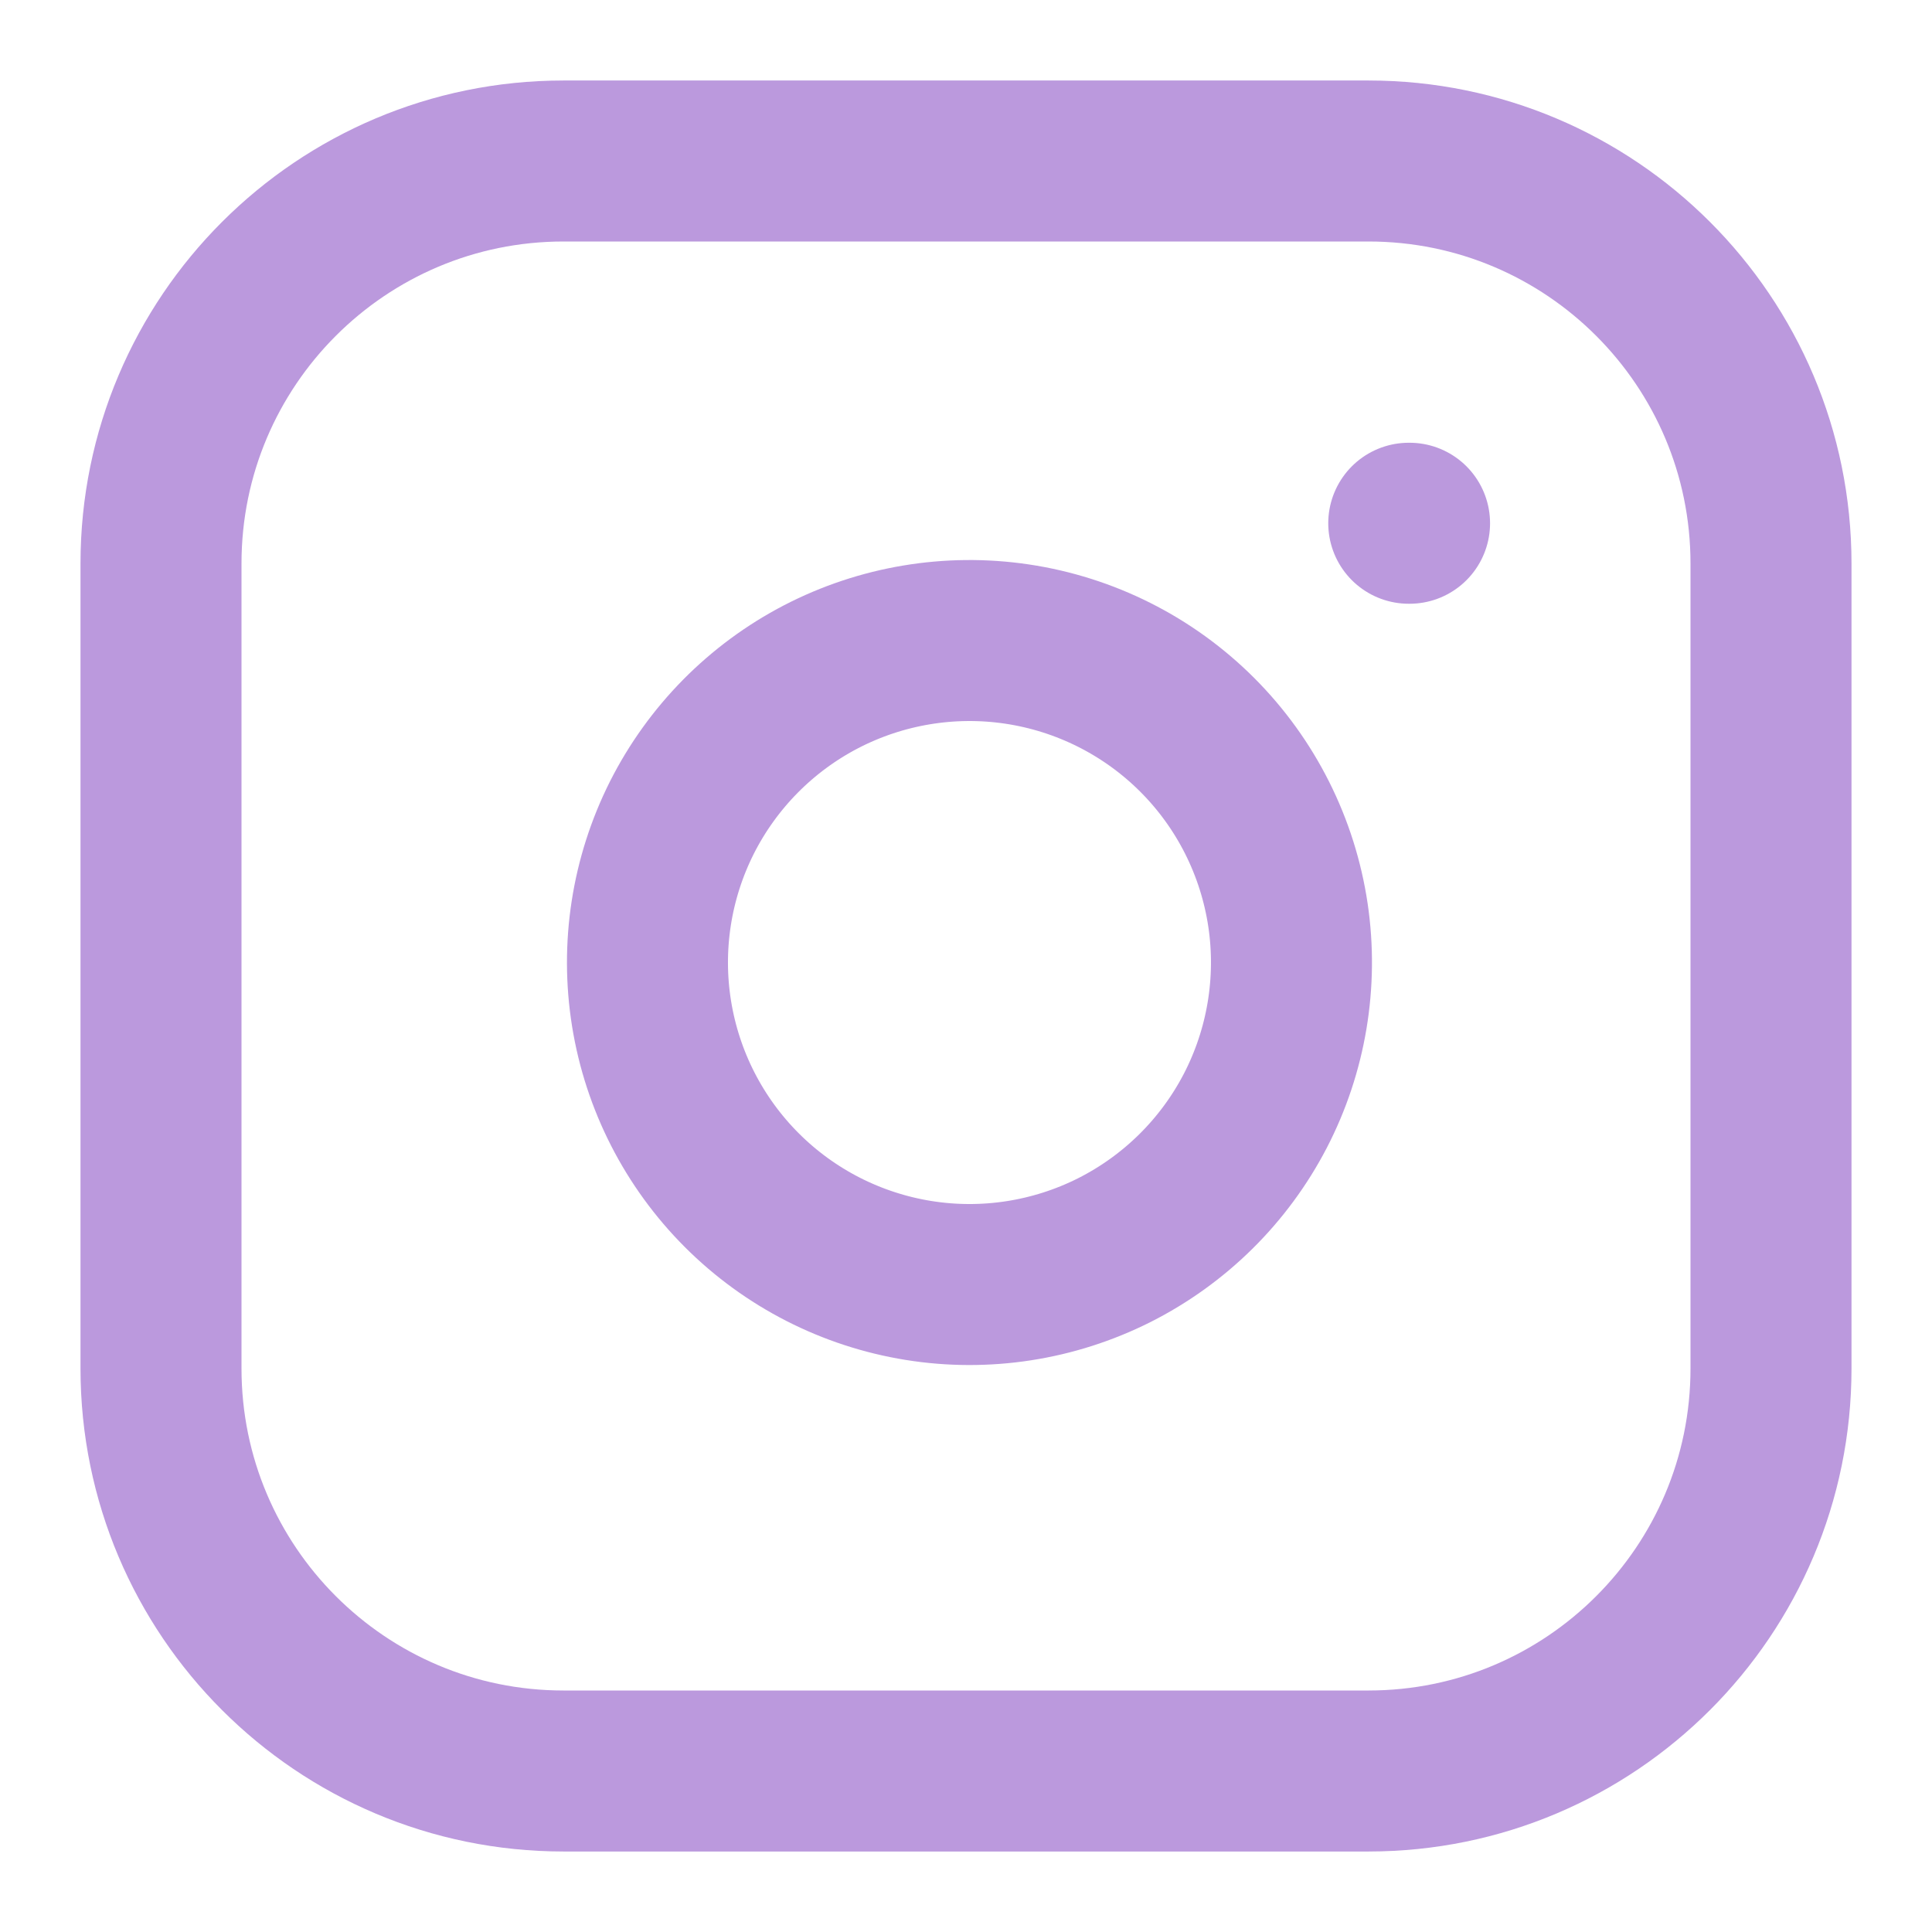
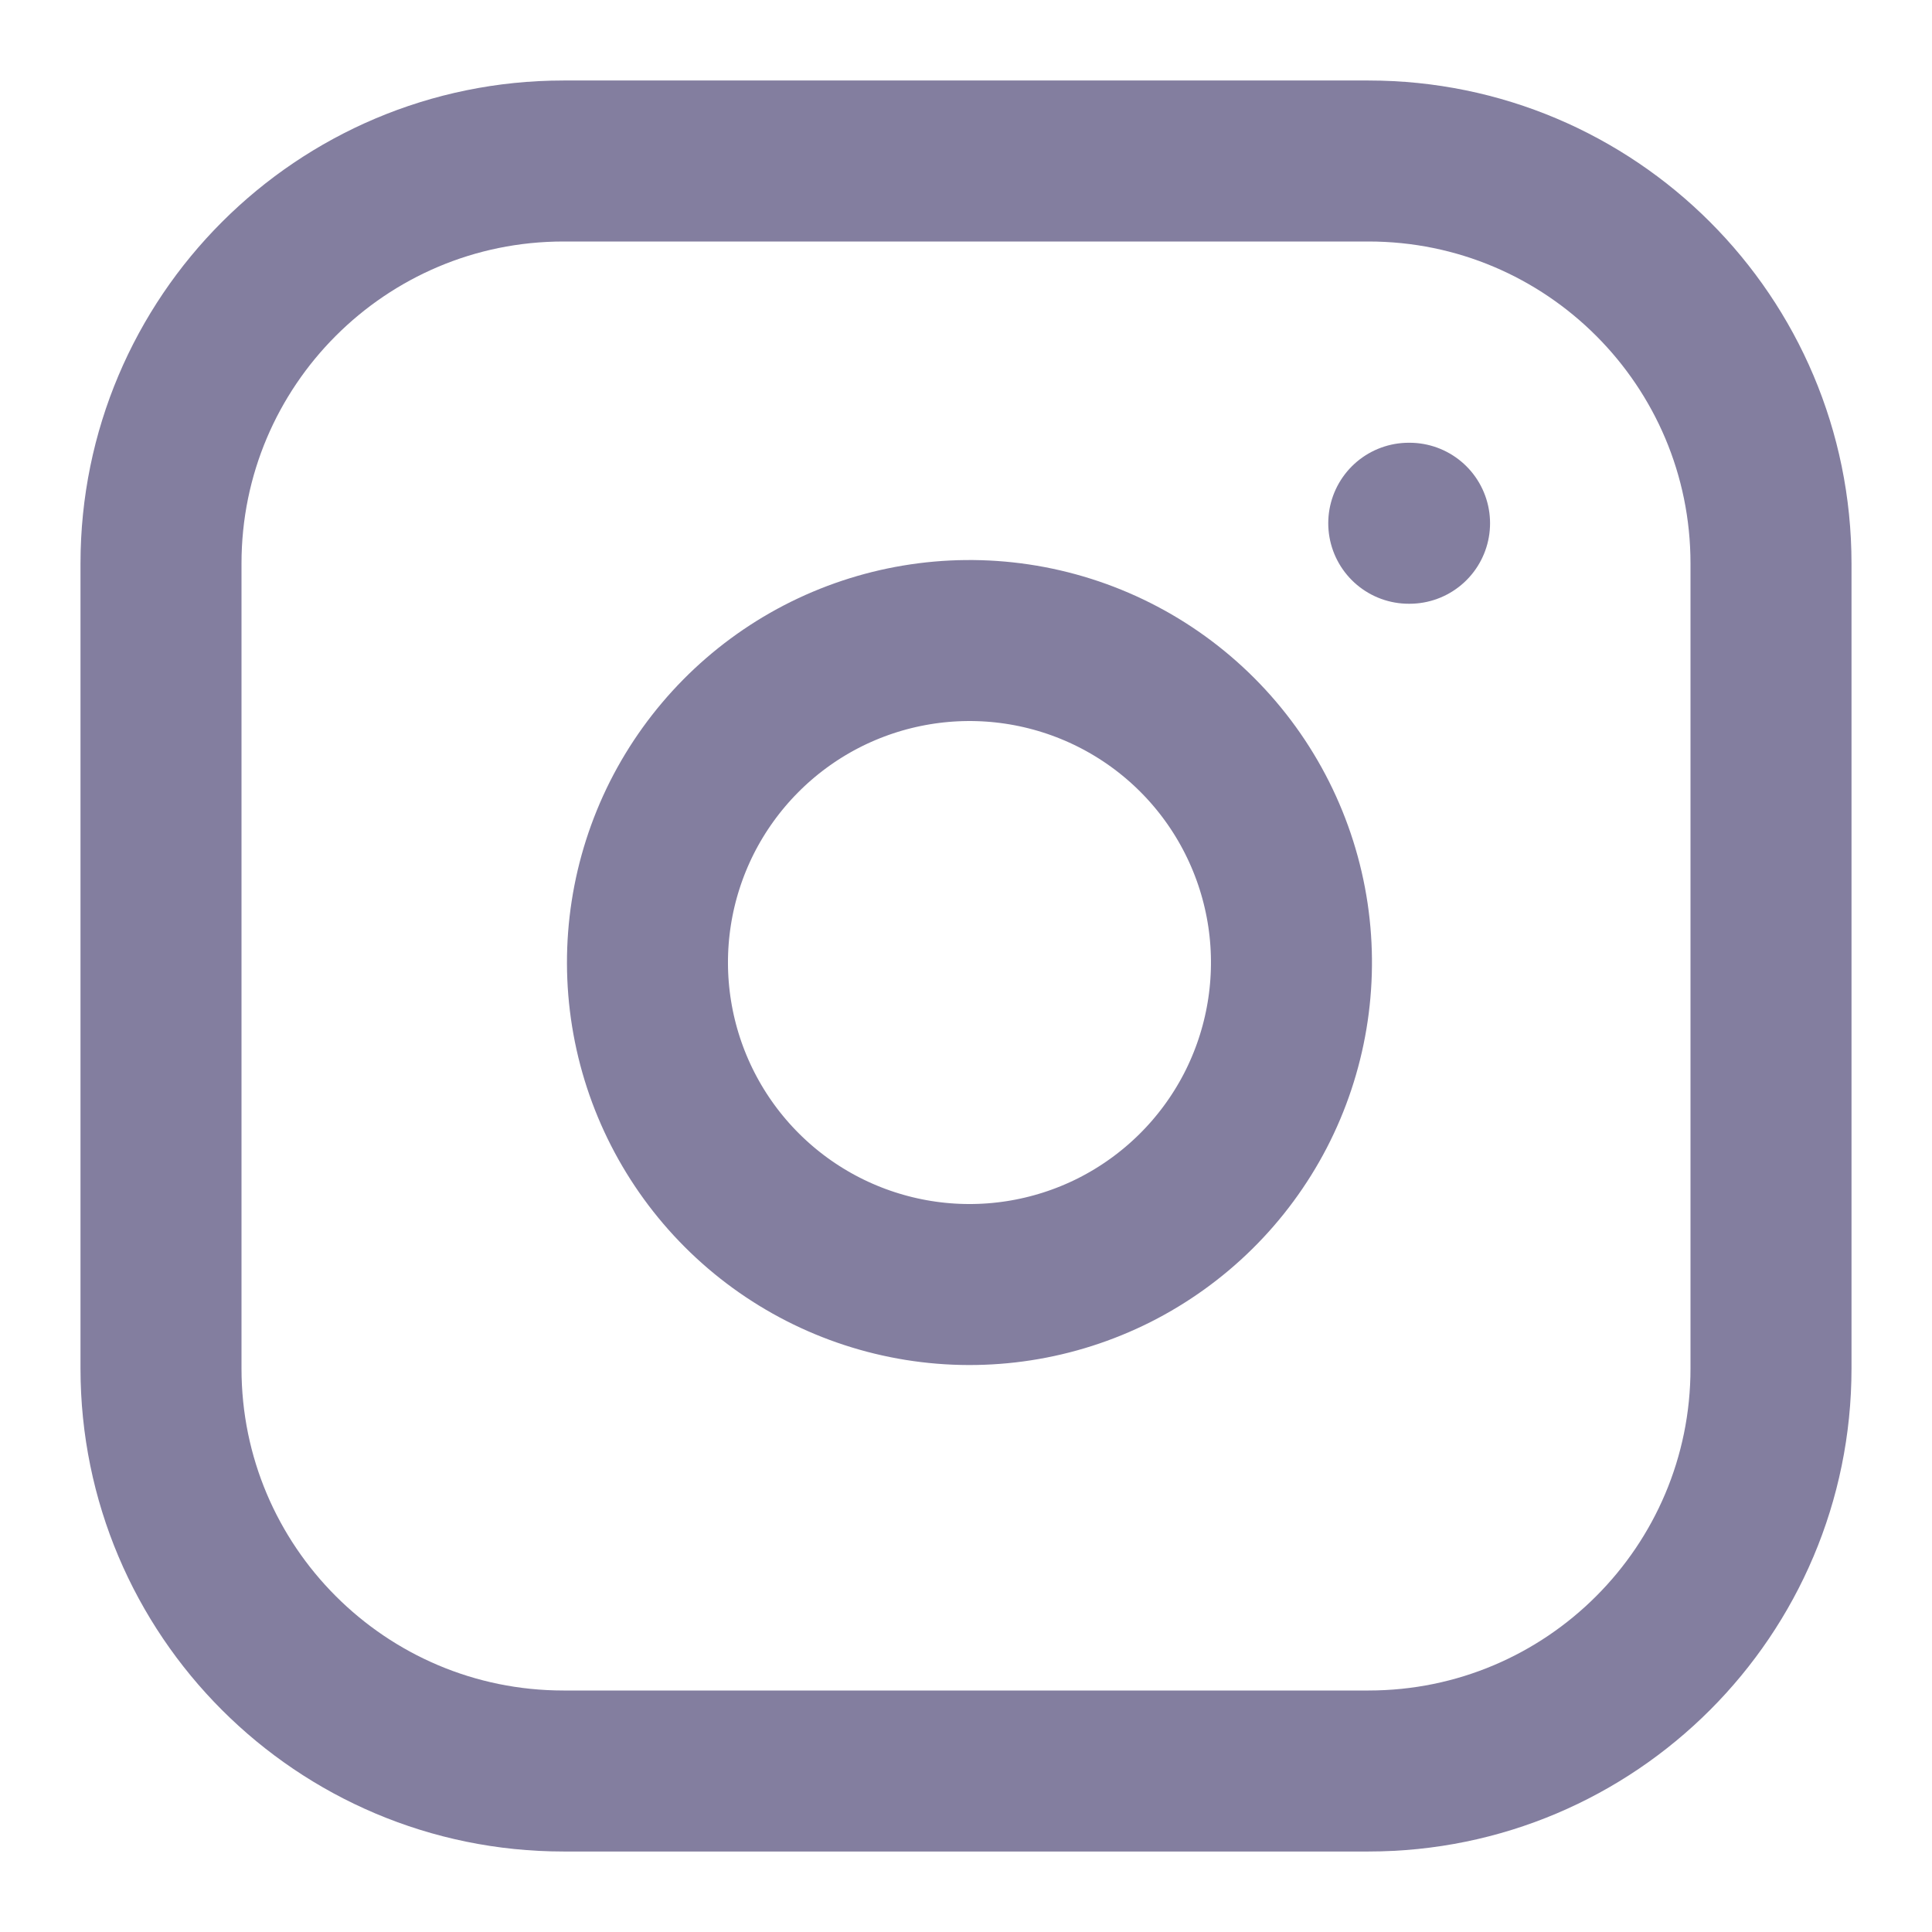
<svg xmlns="http://www.w3.org/2000/svg" width="24" height="24" viewBox="0 0 24 24" fill="none">
-   <path d="M17 2H7C4.239 2 2 4.239 2 7V17C2 19.761 4.239 22 7 22H17C19.761 22 22 19.761 22 17V7C22 4.239 19.761 2 17 2Z" stroke="#BB99DD" stroke-width="2" stroke-linecap="round" stroke-linejoin="round" />
-   <path d="M16 11.37C16.123 12.202 15.981 13.052 15.594 13.799C15.206 14.546 14.593 15.151 13.842 15.53C13.09 15.908 12.238 16.04 11.408 15.906C10.577 15.772 9.81 15.38 9.215 14.785C8.62 14.19 8.228 13.423 8.094 12.592C7.96 11.761 8.092 10.91 8.47 10.158C8.849 9.407 9.454 8.794 10.201 8.406C10.948 8.019 11.798 7.877 12.63 8C13.479 8.126 14.265 8.521 14.872 9.128C15.479 9.735 15.874 10.521 16 11.37Z" stroke="#BB99DD" stroke-width="2" stroke-linecap="round" stroke-linejoin="round" />
-   <path d="M17.5 6.5H17.51" stroke="#BB99DD" stroke-width="2" stroke-linecap="round" stroke-linejoin="round" />
+   <path d="M17 2H7C4.239 2 2 4.239 2 7V17C2 19.761 4.239 22 7 22H17C19.761 22 22 19.761 22 17V7C22 4.239 19.761 2 17 2Z" stroke="#837E9F" stroke-width="2" stroke-linecap="round" stroke-linejoin="round" />
+   <path d="M16 11.37C16.123 12.202 15.981 13.052 15.594 13.799C15.206 14.546 14.593 15.151 13.842 15.53C13.09 15.908 12.239 16.04 11.408 15.906C10.577 15.772 9.81 15.38 9.215 14.785C8.62 14.19 8.228 13.423 8.094 12.592C7.96 11.761 8.092 10.91 8.47 10.158C8.849 9.407 9.454 8.794 10.201 8.406C10.948 8.019 11.798 7.877 12.63 8C13.479 8.126 14.265 8.521 14.872 9.128C15.479 9.735 15.874 10.521 16 11.37Z" stroke="#837E9F" stroke-width="2" stroke-linecap="round" stroke-linejoin="round" />
+   <path d="M17.5 6.5H17.51" stroke="#837E9F" stroke-width="2" stroke-linecap="round" stroke-linejoin="round" />
</svg>
